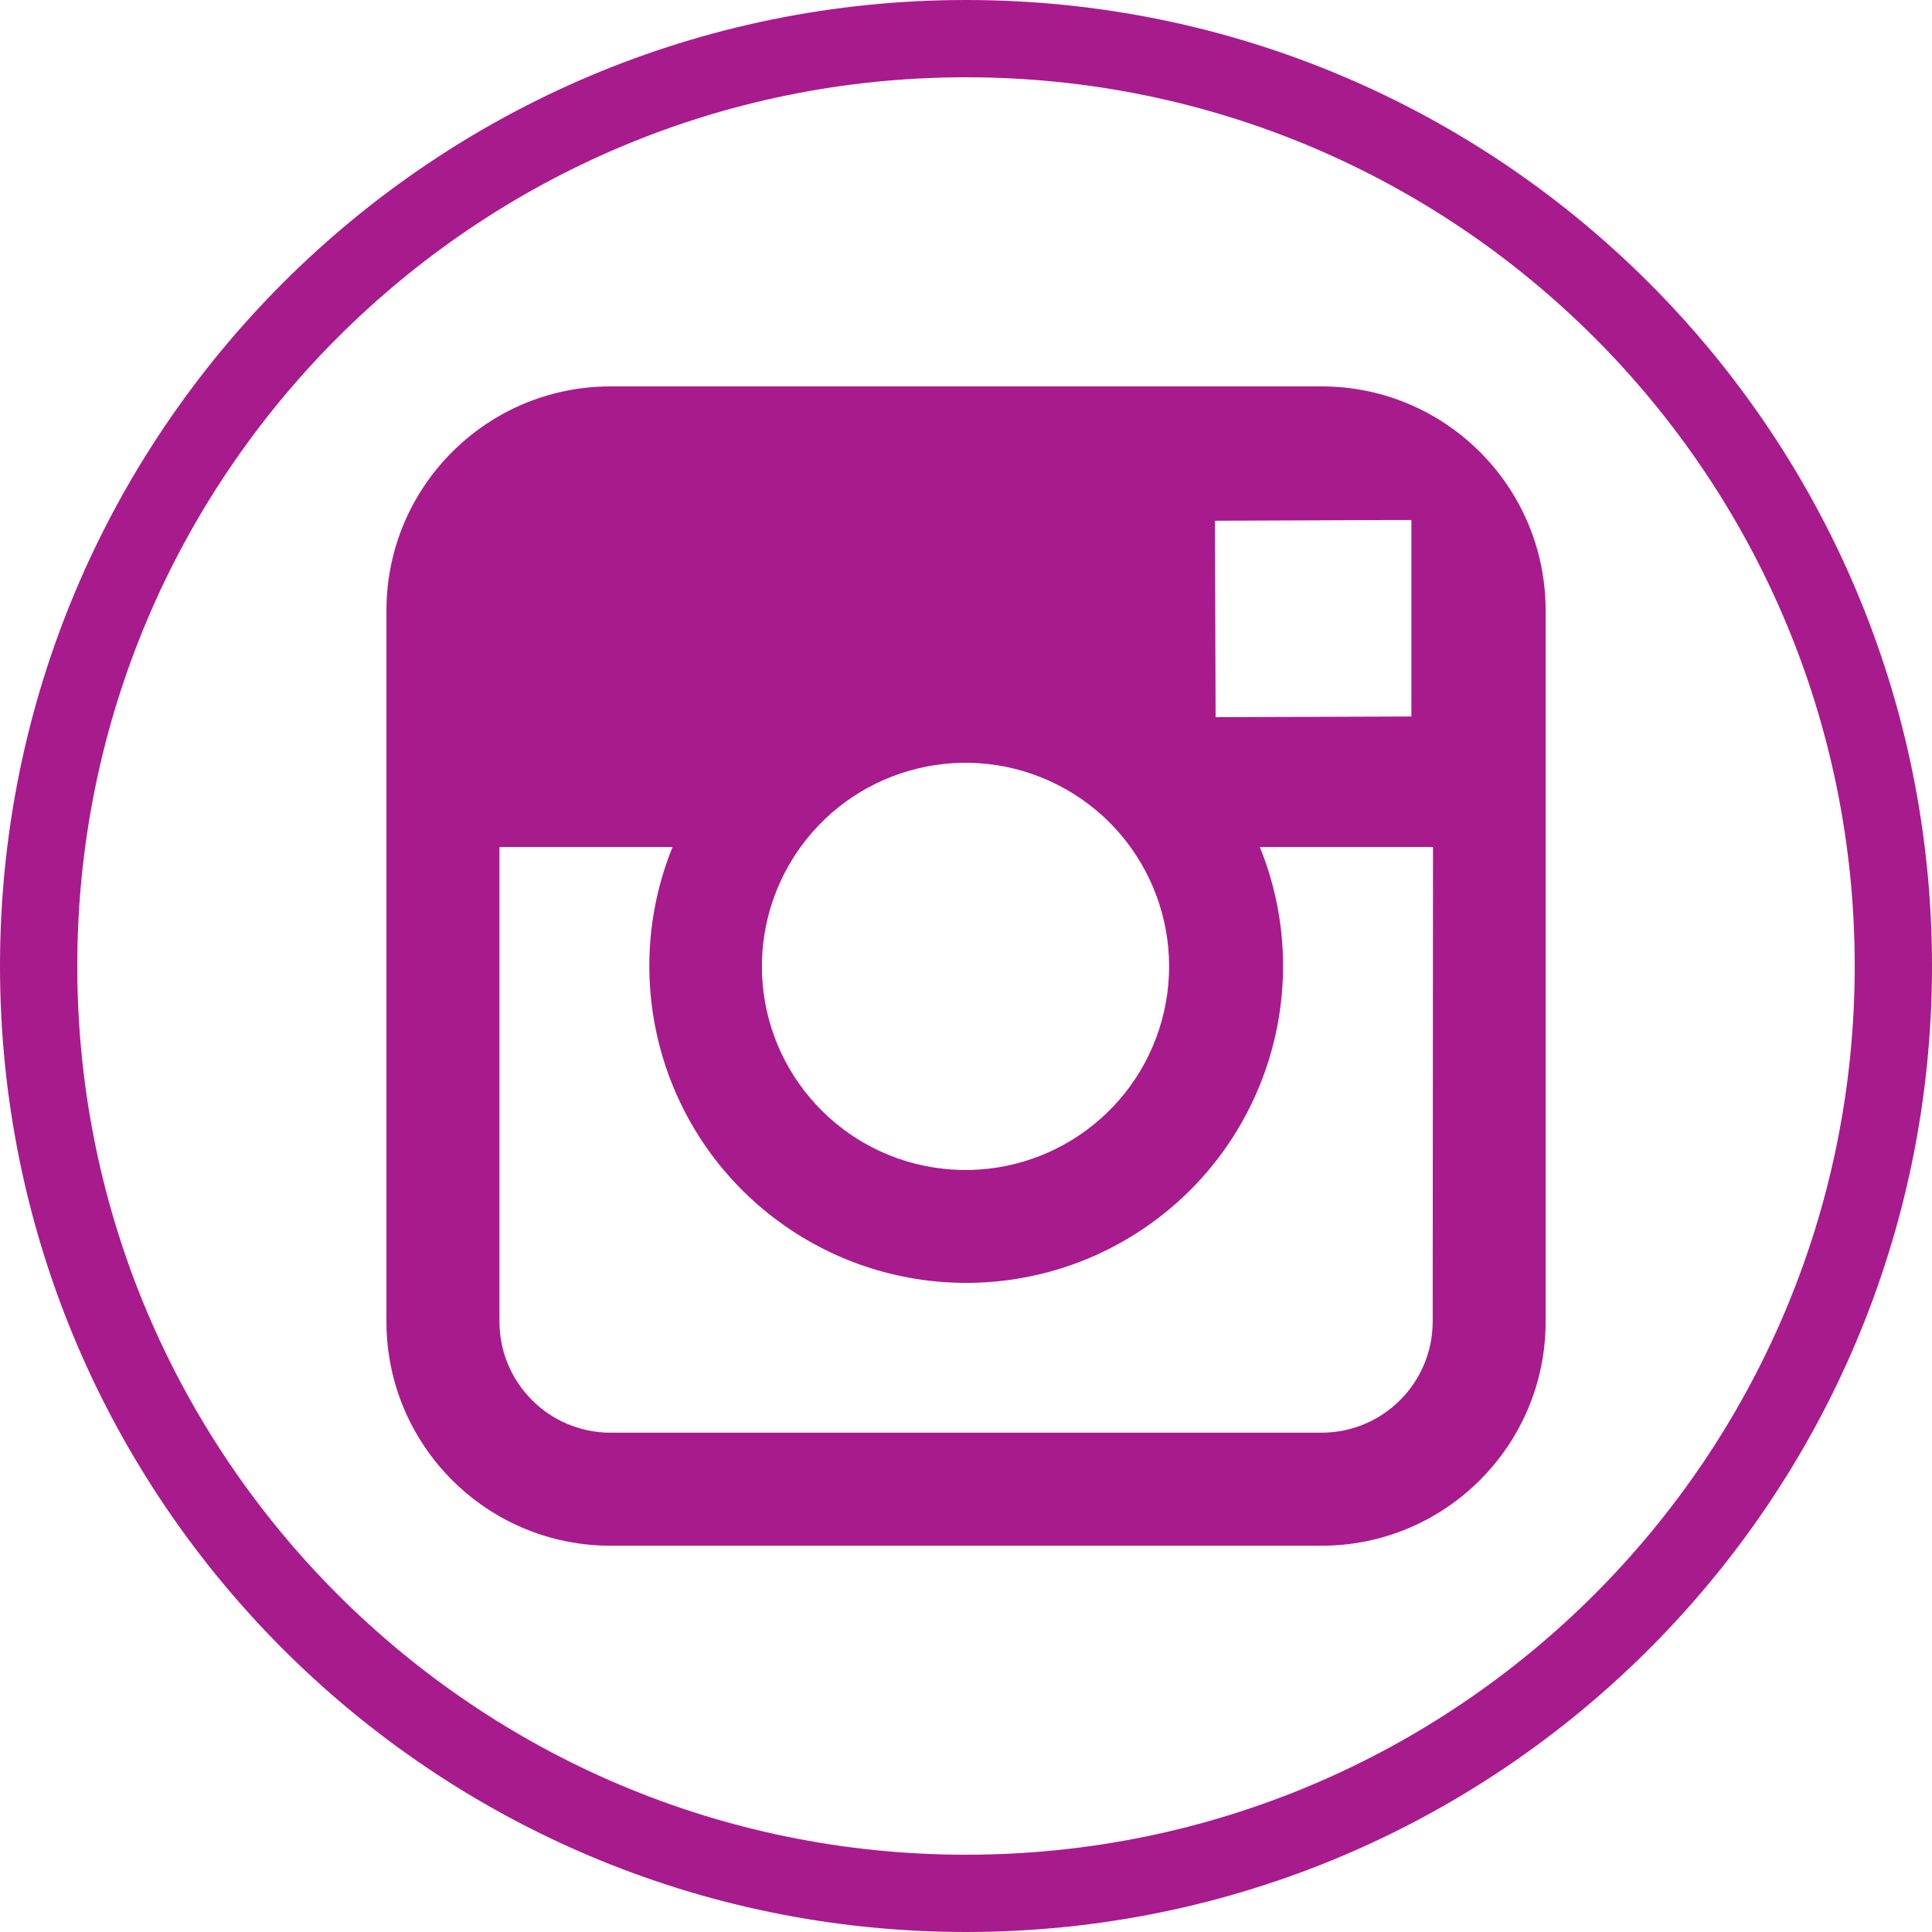
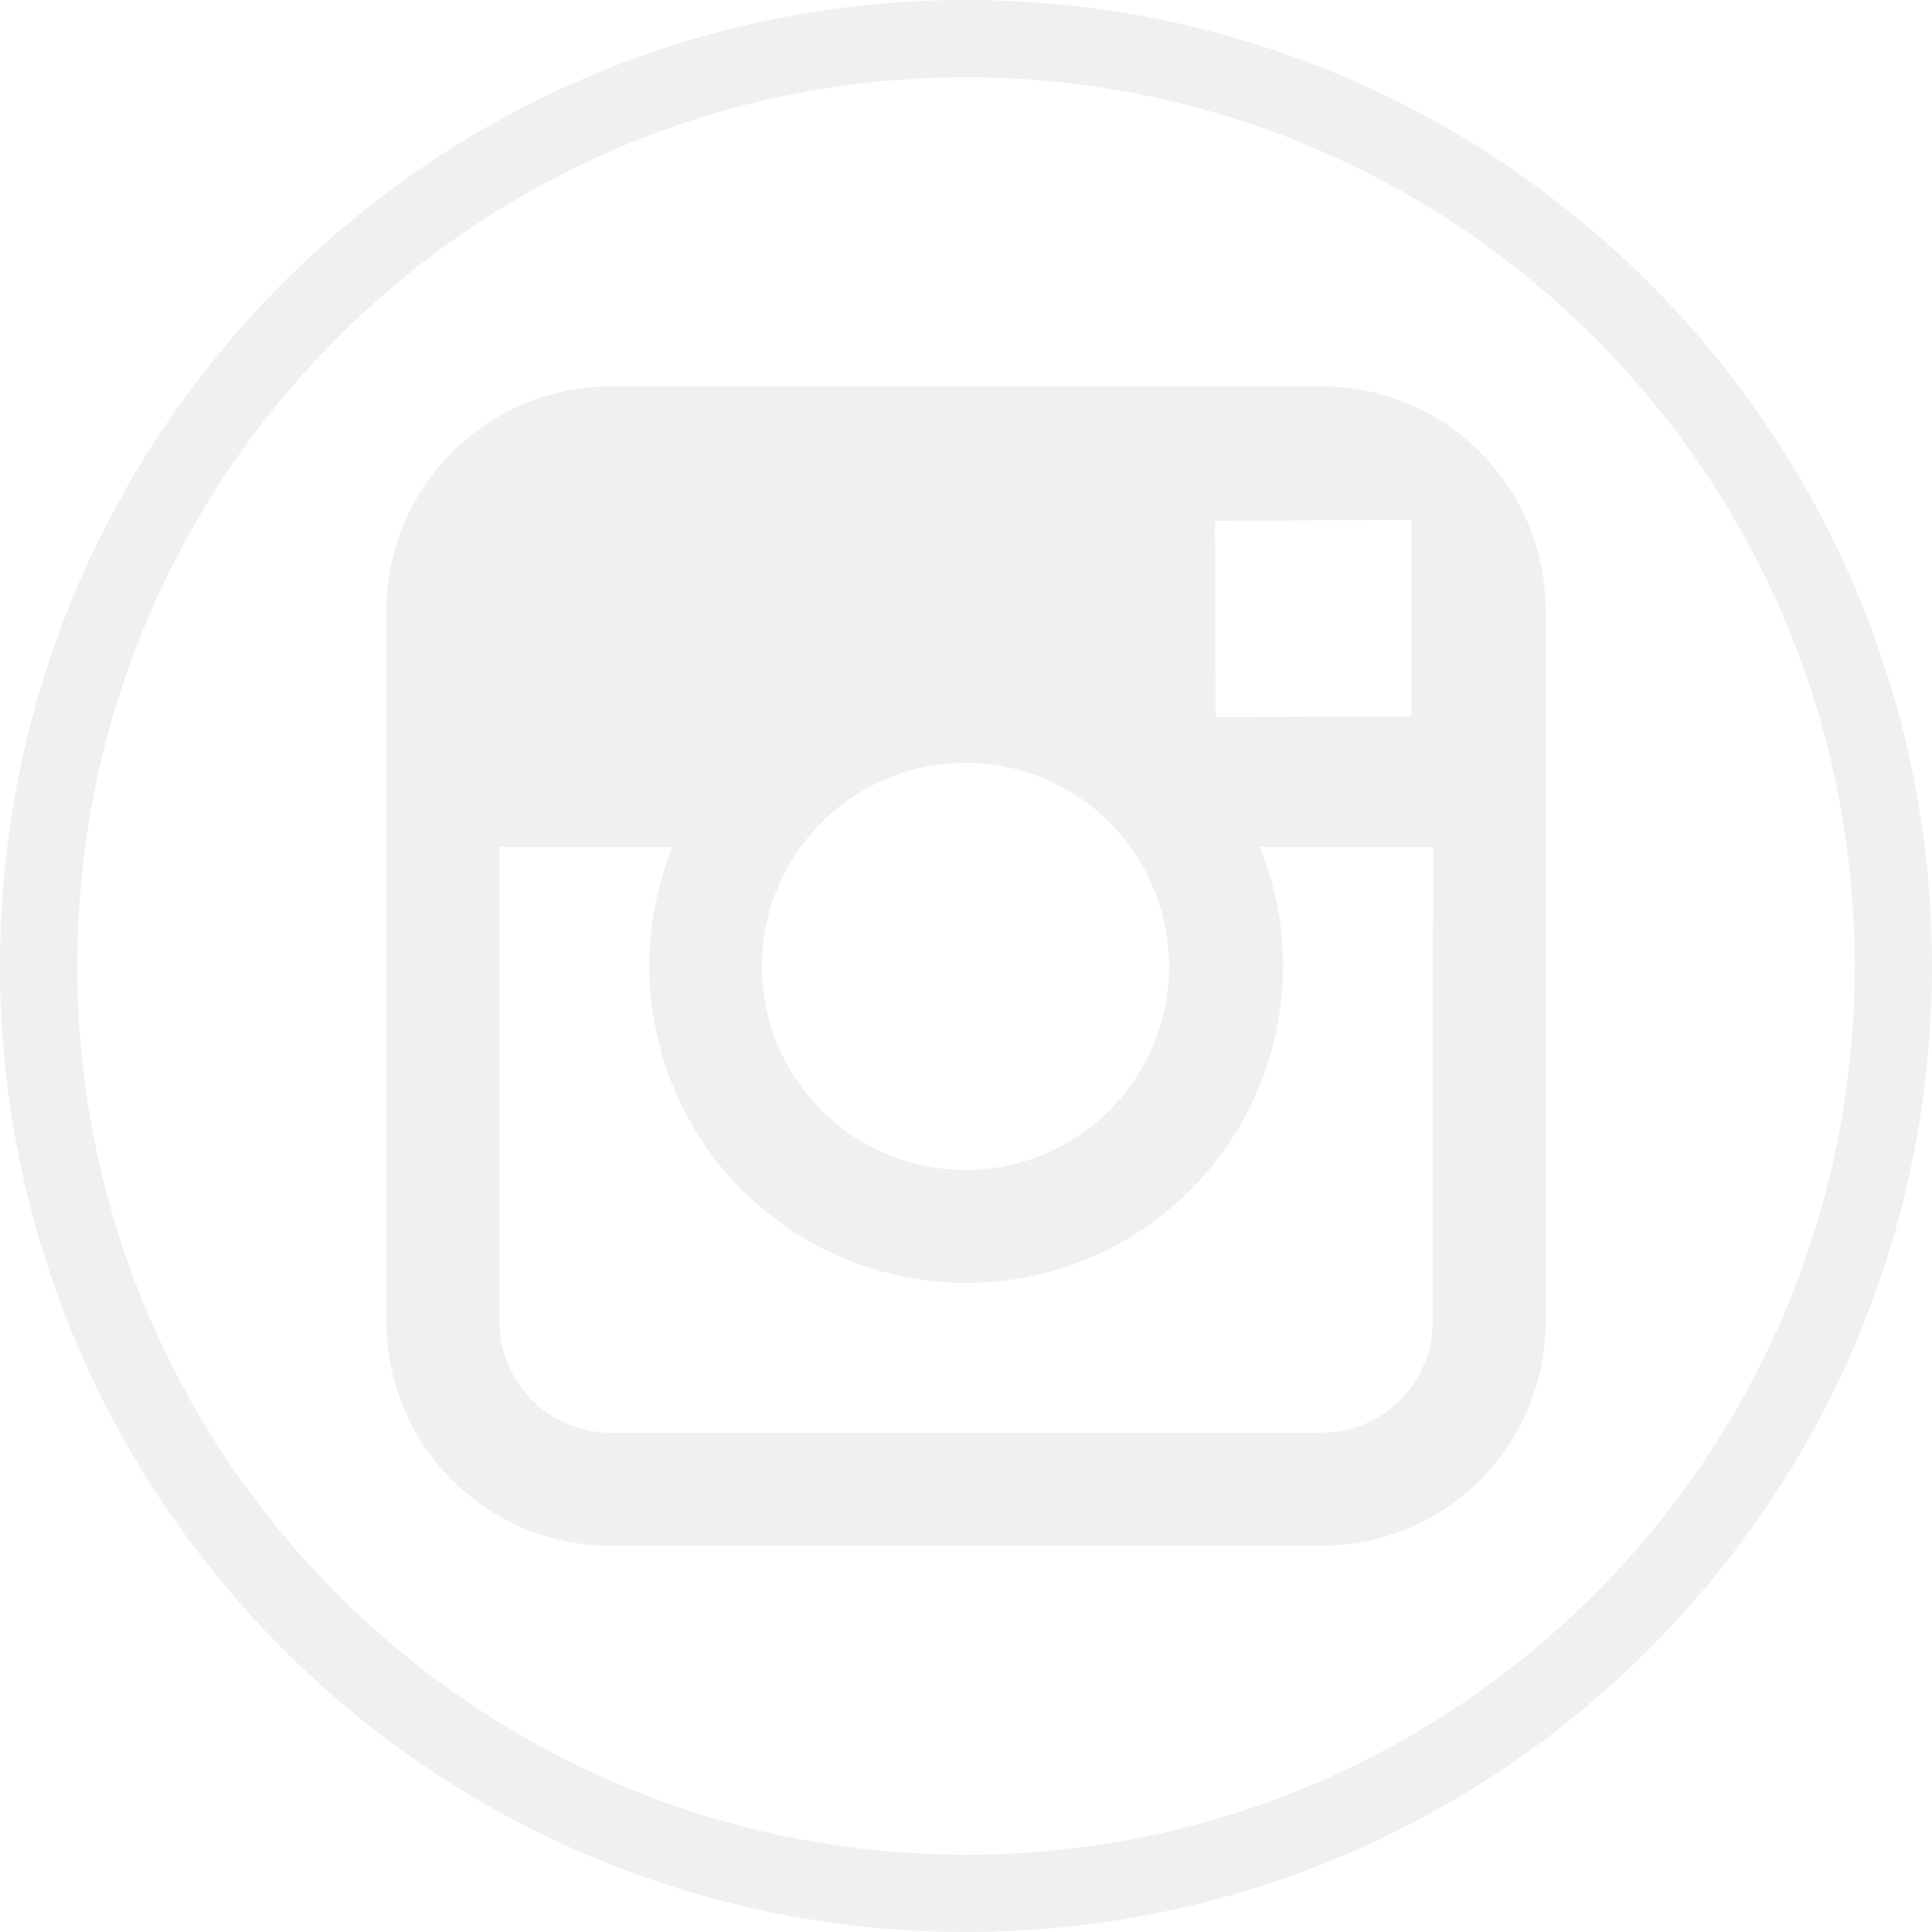
<svg xmlns="http://www.w3.org/2000/svg" width="50" height="50" viewBox="0 0 50 50">
  <defs>
    <style>
      .cls-1, .cls-4 {
        fill: none;
      }

      .cls-1 {
-         stroke: #a81b8d;
+         stroke: #f0f0f0;
        stroke-width: 2px;
      }

      .cls-2 {
-         fill: #a81b8d;
+         fill: #f0f0f0;
      }

      .cls-3 {
        stroke: none;
      }
    </style>
  </defs>
  <g id="media-instagram" transform="translate(-951 -2241)">
    <g id="矩形_17" data-name="矩形 17" class="cls-1" transform="translate(951 2241)">
      <rect class="cls-3" width="50" height="50" rx="25" />
      <rect class="cls-4" x="1" y="1" width="48" height="48" rx="24" />
    </g>
    <path id="路径_12" data-name="路径 12" class="cls-2" d="M961.891,63.914h-18.4a5.8,5.8,0,0,0-5.8,5.8V88.117a5.8,5.8,0,0,0,5.8,5.8h18.4a5.8,5.8,0,0,0,5.8-5.8V69.711A5.8,5.8,0,0,0,961.891,63.914Zm1.664,3.459.662,0v5.084l-5.067.018-.017-5.084Zm-15.147,8.463a5.269,5.269,0,1,1-1,3.078A5.277,5.277,0,0,1,948.408,75.836Zm16.36,12.281a2.879,2.879,0,0,1-2.877,2.875h-18.4a2.877,2.877,0,0,1-2.875-2.875V75.836h4.479a8.2,8.2,0,1,0,15.2,0h4.481Z" transform="translate(23.31 2187.086)" />
  </g>
</svg>
